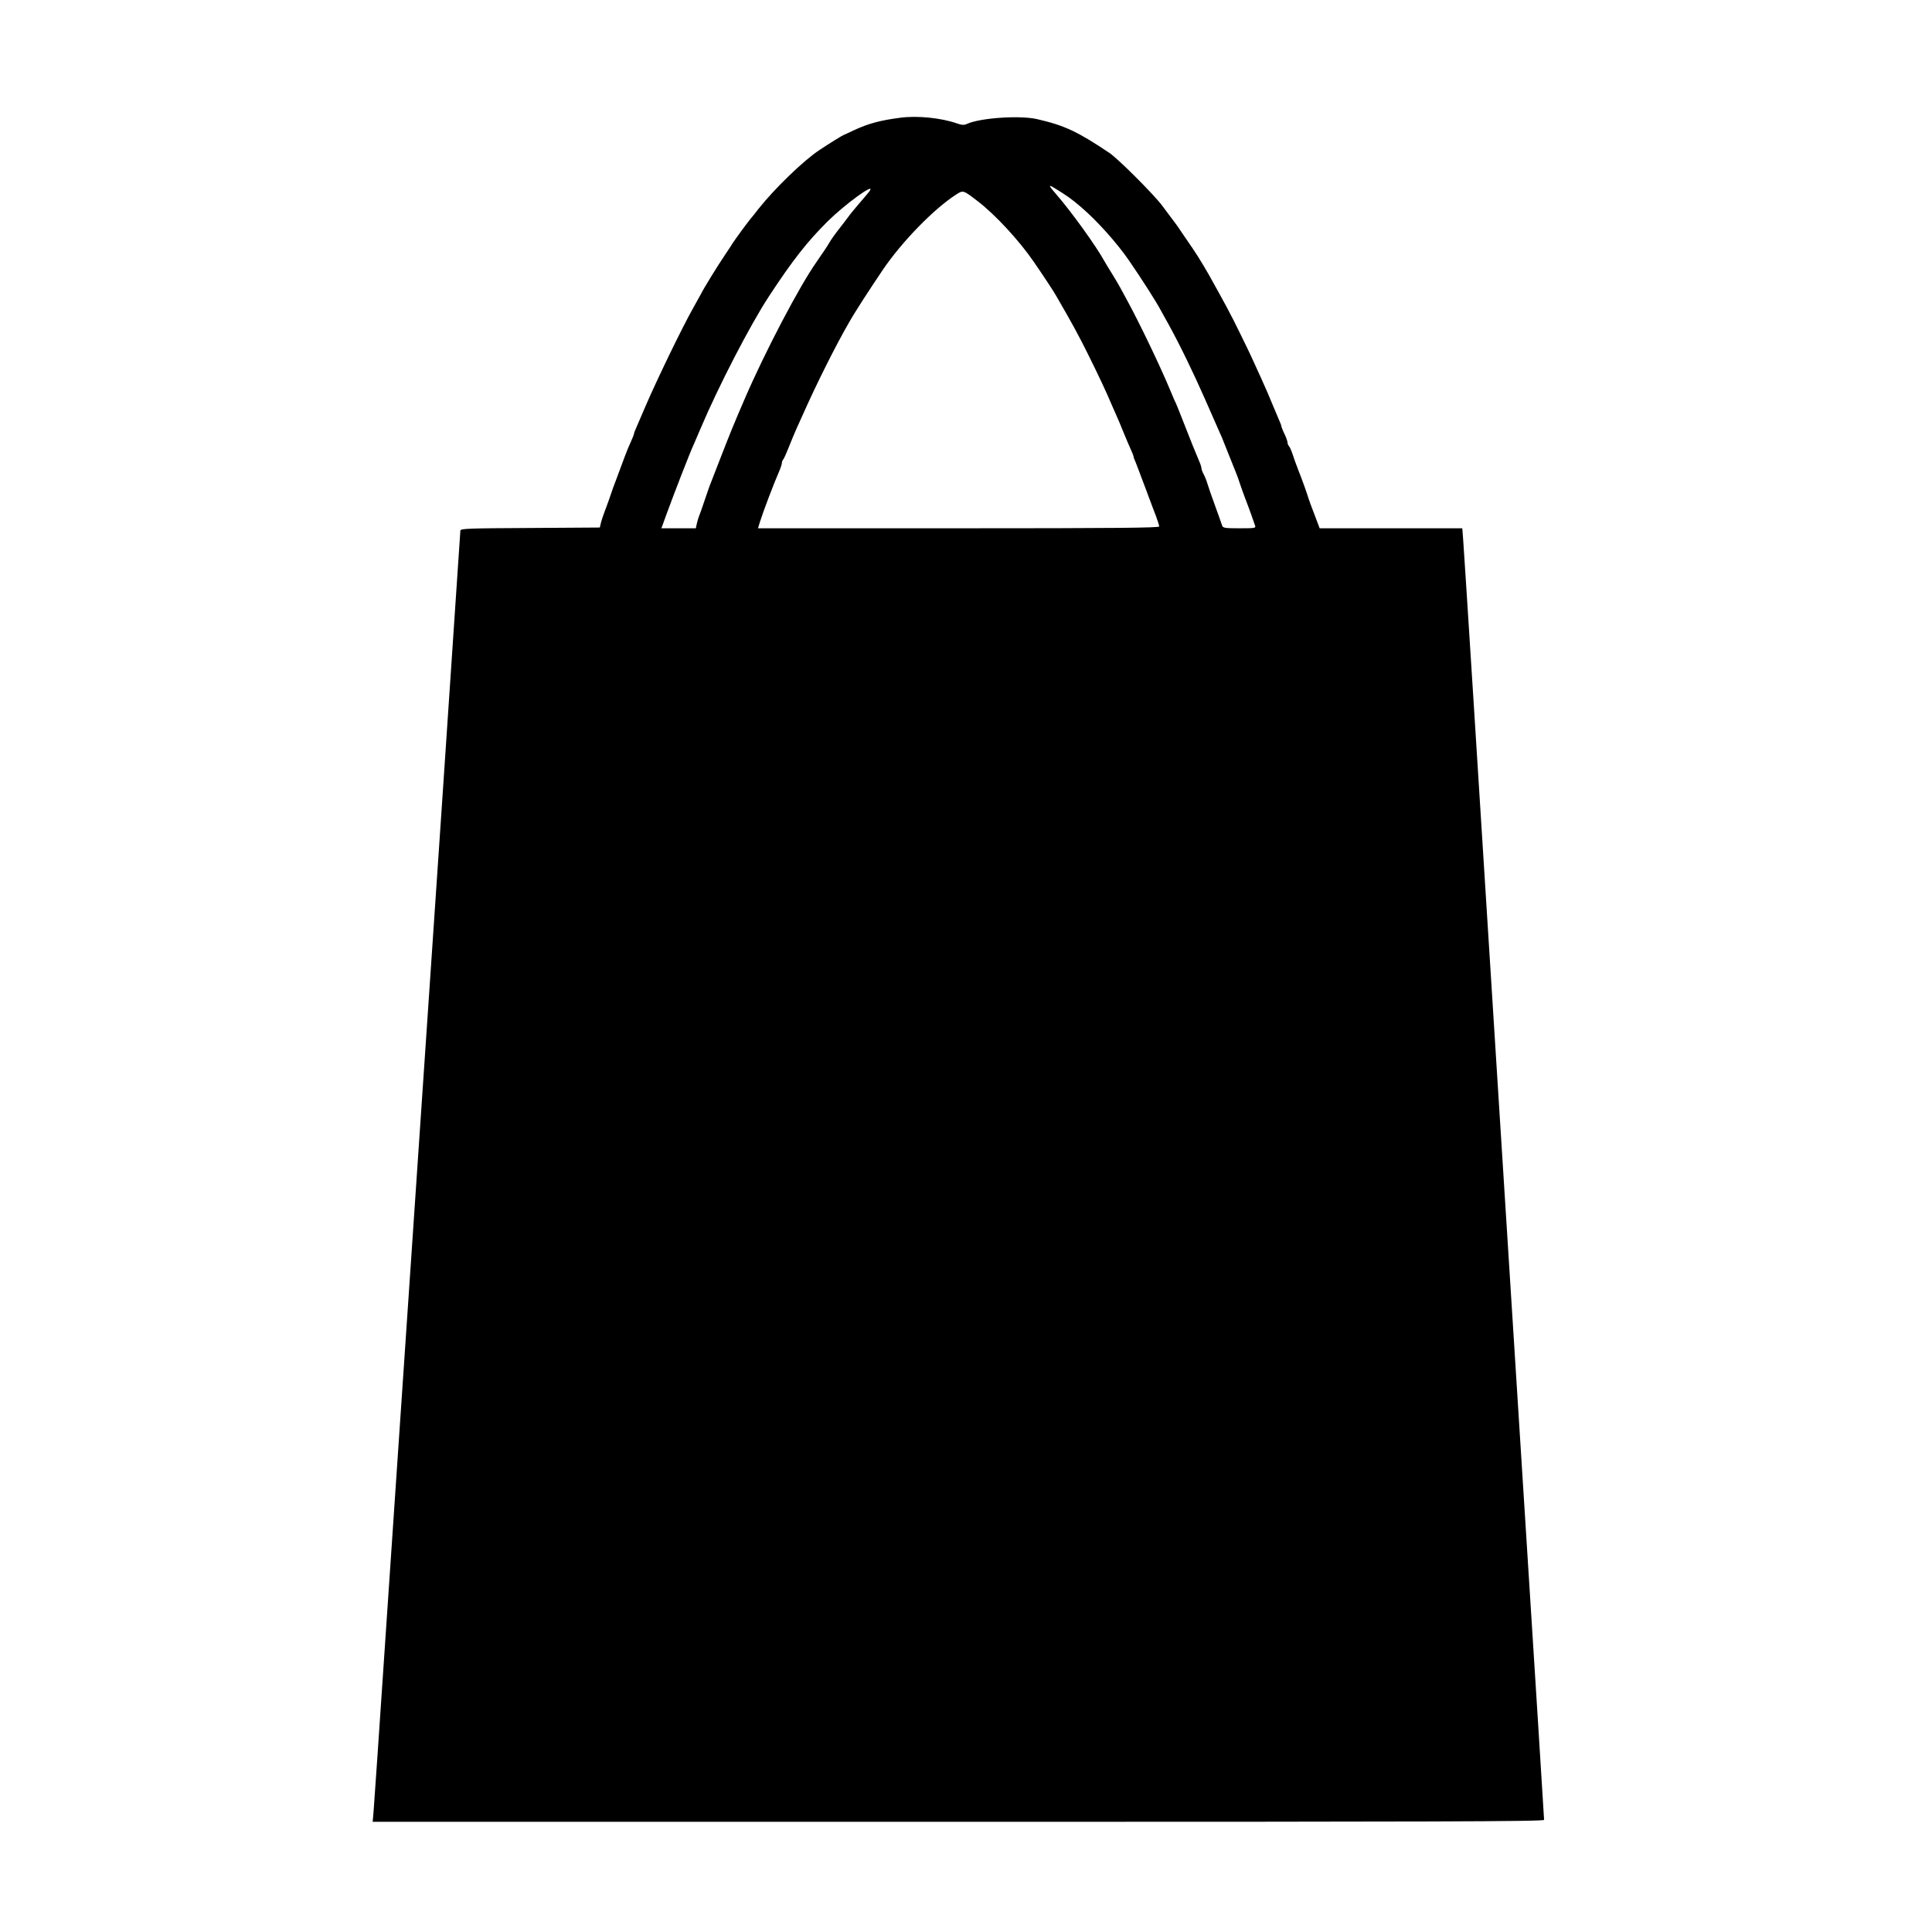
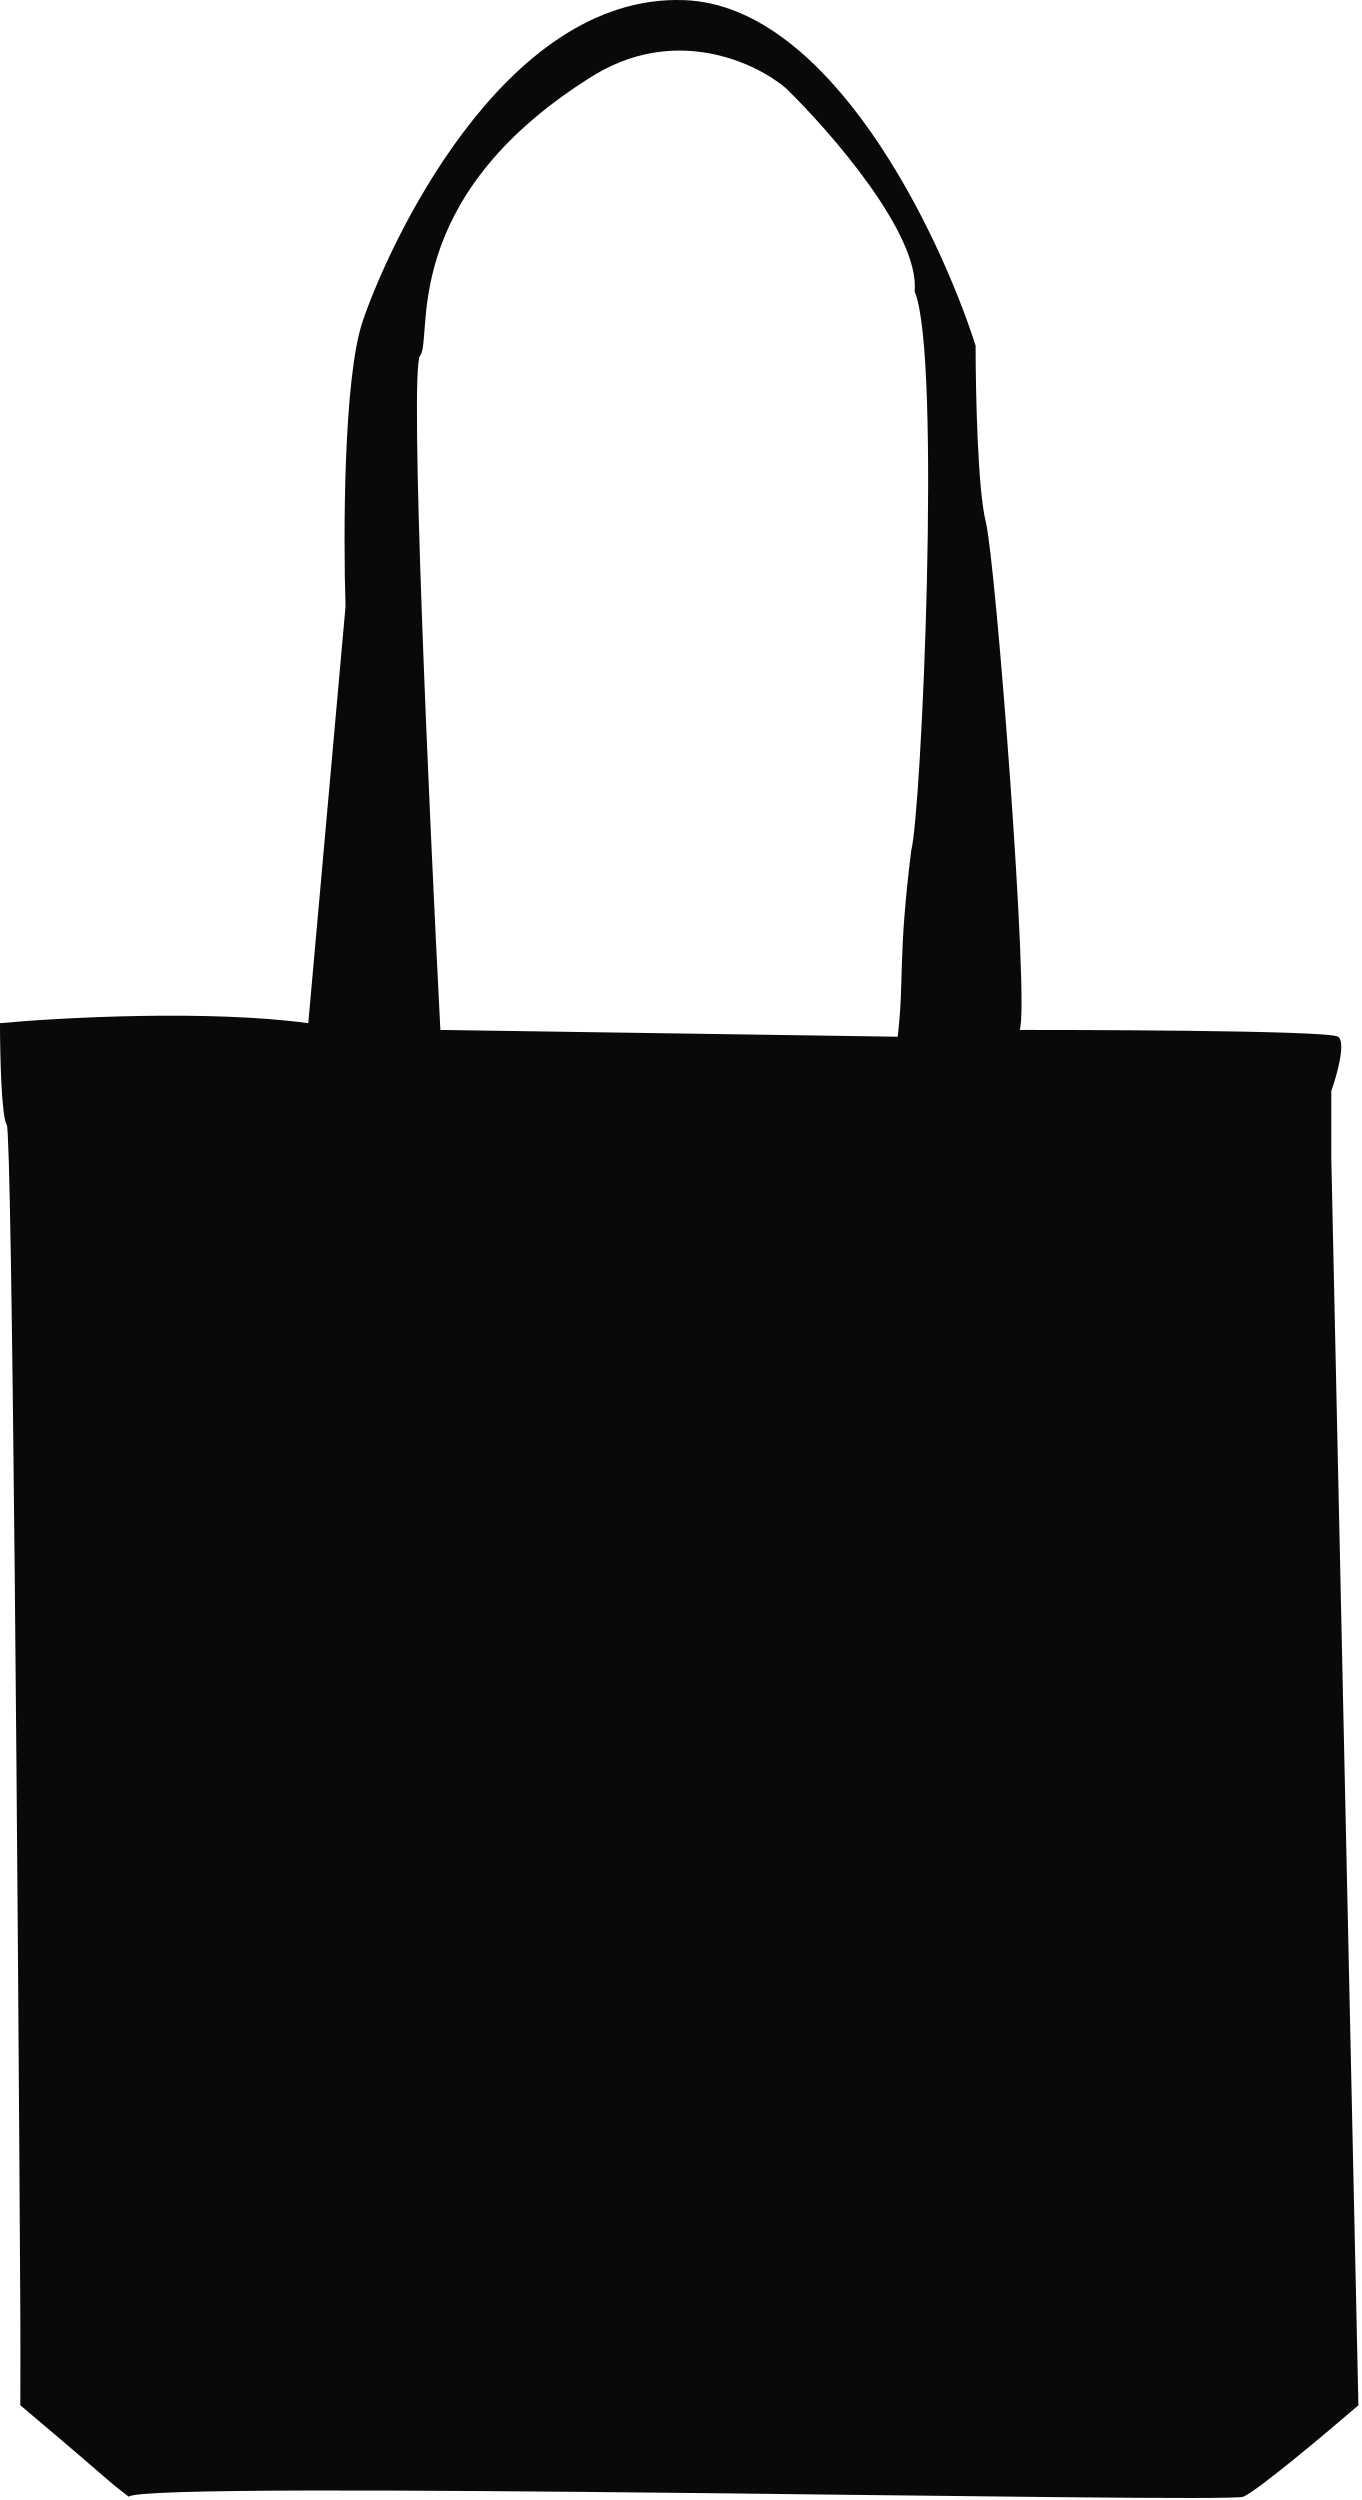
- <svg xmlns="http://www.w3.org/2000/svg" version="1.0" width="1280pt" height="1280pt" viewBox="0 0 1280 1280" preserveAspectRatio="xMidYMid meet">
-   <g transform="translate(0,1280) scale(0.1,-0.1)" fill="#000000" stroke="none">
-     <path d="M5965 12020 c-133 -17 -214 -39 -310 -84 -27 -13 -57 -27 -65 -30 -16 -7 -90 -53 -161 -100 -106 -70 -297 -255 -404 -390 -16 -21 -41 -53 -56 -70 -27 -34 -98 -131 -114 -156 -5 -9 -28 -43 -50 -76 -55 -82 -141 -221 -165 -269 -12 -22 -34 -62 -50 -90 -69 -122 -241 -477 -315 -650 -26 -60 -53 -124 -61 -142 -8 -17 -14 -34 -14 -38 0 -4 -9 -26 -19 -49 -11 -23 -29 -66 -40 -96 -11 -30 -35 -95 -54 -145 -19 -49 -37 -99 -40 -110 -3 -11 -18 -51 -32 -90 -15 -38 -30 -83 -34 -100 l-7 -30 -462 -3 c-417 -2 -462 -4 -462 -18 0 -14 -218 -3237 -325 -4809 -32 -462 -176 -2603 -225 -3320 -11 -159 -22 -320 -25 -357 l-6 -68 3880 0 c3196 0 3881 2 3881 13 0 7 -18 296 -40 643 -22 346 -141 2233 -265 4194 -123 1961 -227 3600 -231 3643 l-6 77 -472 0 -473 0 -35 93 c-20 50 -38 101 -41 112 -8 27 -40 117 -67 185 -12 30 -28 75 -36 100 -8 24 -19 49 -24 54 -6 6 -10 17 -10 26 -1 8 -9 33 -20 55 -11 22 -19 44 -20 48 0 5 -6 23 -14 40 -8 18 -26 61 -41 97 -33 80 -45 108 -80 185 -15 33 -38 83 -50 110 -12 28 -53 113 -91 190 -58 119 -94 186 -204 383 -51 89 -89 150 -150 237 -12 17 -30 44 -41 60 -10 17 -32 46 -47 66 -15 20 -47 62 -71 95 -55 74 -294 313 -351 351 -212 142 -297 182 -480 224 -115 26 -376 8 -464 -32 -19 -9 -34 -8 -68 4 -103 36 -261 52 -373 37z m1023 -467 c77 -47 113 -72 172 -123 106 -90 238 -237 320 -356 88 -128 181 -274 210 -329 9 -16 31 -57 50 -90 77 -140 166 -323 246 -505 47 -107 92 -208 99 -225 8 -16 23 -55 35 -85 23 -58 50 -126 70 -175 7 -16 18 -48 25 -70 7 -22 23 -65 34 -95 12 -30 30 -80 41 -110 10 -30 22 -63 25 -72 7 -17 -2 -18 -103 -18 -96 0 -110 2 -115 18 -3 9 -24 69 -47 132 -23 63 -46 129 -51 147 -5 18 -16 45 -24 60 -8 15 -15 33 -15 40 0 7 -6 27 -14 45 -30 70 -57 138 -102 253 -25 65 -50 126 -54 135 -5 8 -20 44 -35 80 -69 166 -207 453 -290 605 -15 28 -34 63 -43 79 -8 15 -32 56 -53 90 -21 33 -46 75 -55 91 -56 100 -210 314 -312 433 -57 65 -59 73 -14 45z m-1224 -15 c-4 -7 -35 -44 -69 -83 -33 -38 -67 -80 -75 -92 -8 -11 -36 -48 -62 -81 -26 -33 -54 -73 -63 -89 -15 -26 -30 -48 -85 -128 -115 -163 -343 -599 -475 -905 -77 -178 -98 -231 -160 -390 -31 -80 -61 -156 -66 -170 -6 -13 -23 -63 -39 -110 -16 -47 -33 -97 -39 -110 -5 -14 -12 -37 -15 -52 l-6 -28 -114 0 -114 0 30 83 c52 143 161 424 184 472 7 17 28 64 45 105 119 281 328 685 453 876 158 241 255 364 391 499 115 113 310 255 279 203z m711 -69 c116 -88 278 -263 375 -405 70 -102 132 -196 148 -225 110 -190 143 -252 202 -369 81 -163 127 -261 169 -360 18 -41 38 -88 46 -105 7 -16 23 -55 35 -85 12 -30 31 -73 41 -96 11 -23 19 -45 19 -49 0 -4 6 -21 14 -38 7 -18 23 -59 35 -92 13 -33 29 -76 36 -95 7 -19 19 -53 28 -75 8 -22 24 -65 36 -95 11 -31 21 -61 21 -68 0 -9 -284 -12 -1329 -12 l-1329 0 13 43 c23 73 92 254 127 334 10 23 18 48 18 55 0 8 4 18 9 24 5 5 21 41 36 79 15 39 39 95 52 125 14 30 33 73 43 95 88 199 220 462 303 605 44 78 134 216 227 354 125 184 337 402 483 496 48 31 47 32 142 -41z" />
-   </g>
+ <svg xmlns="http://www.w3.org/2000/svg" width="201" height="369" viewBox="0 0 201 369" fill="none">
+   <path fill-rule="evenodd" clip-rule="evenodd" d="M45.5 151.019L51 89.519C50.667 79.019 50.7 55.919 53.5 47.519C57 37.019 74 -0.981 101 0.019C122.6 0.819 138.667 34.353 144 51.019C144 57.686 144.3 72.219 145.5 77.019C147 83.019 152 148.519 150.5 152.019C155 152.019 196 152.019 197.5 153.019C198.7 153.819 197.333 158.686 196.5 161.019V171.019L200.5 355.019C195.667 359.186 185.5 367.719 183.5 368.519C181 369.519 21 366.019 19 368.519C14.5 365.019 19 368.519 3 355.019C3 348 3.034 347.5 3 341.519C2.667 283.519 1.8 167.219 1 166.019C0.2 164.819 0 155.519 0 151.019C9 150.186 30.7 149.019 45.5 151.019ZM62 52.519C60.4 54.519 63.333 119.686 65 152.019L132.5 153.019C133.5 144.519 132.5 141.519 134.5 125.519C136 120.019 139 52.519 135 43.019C135.8 34.619 122.667 19.519 116 13.019C111.5 9.186 99.4 3.519 87 11.519C58.5 29.519 64 50.019 62 52.519Z" fill="#090909" />
</svg>
